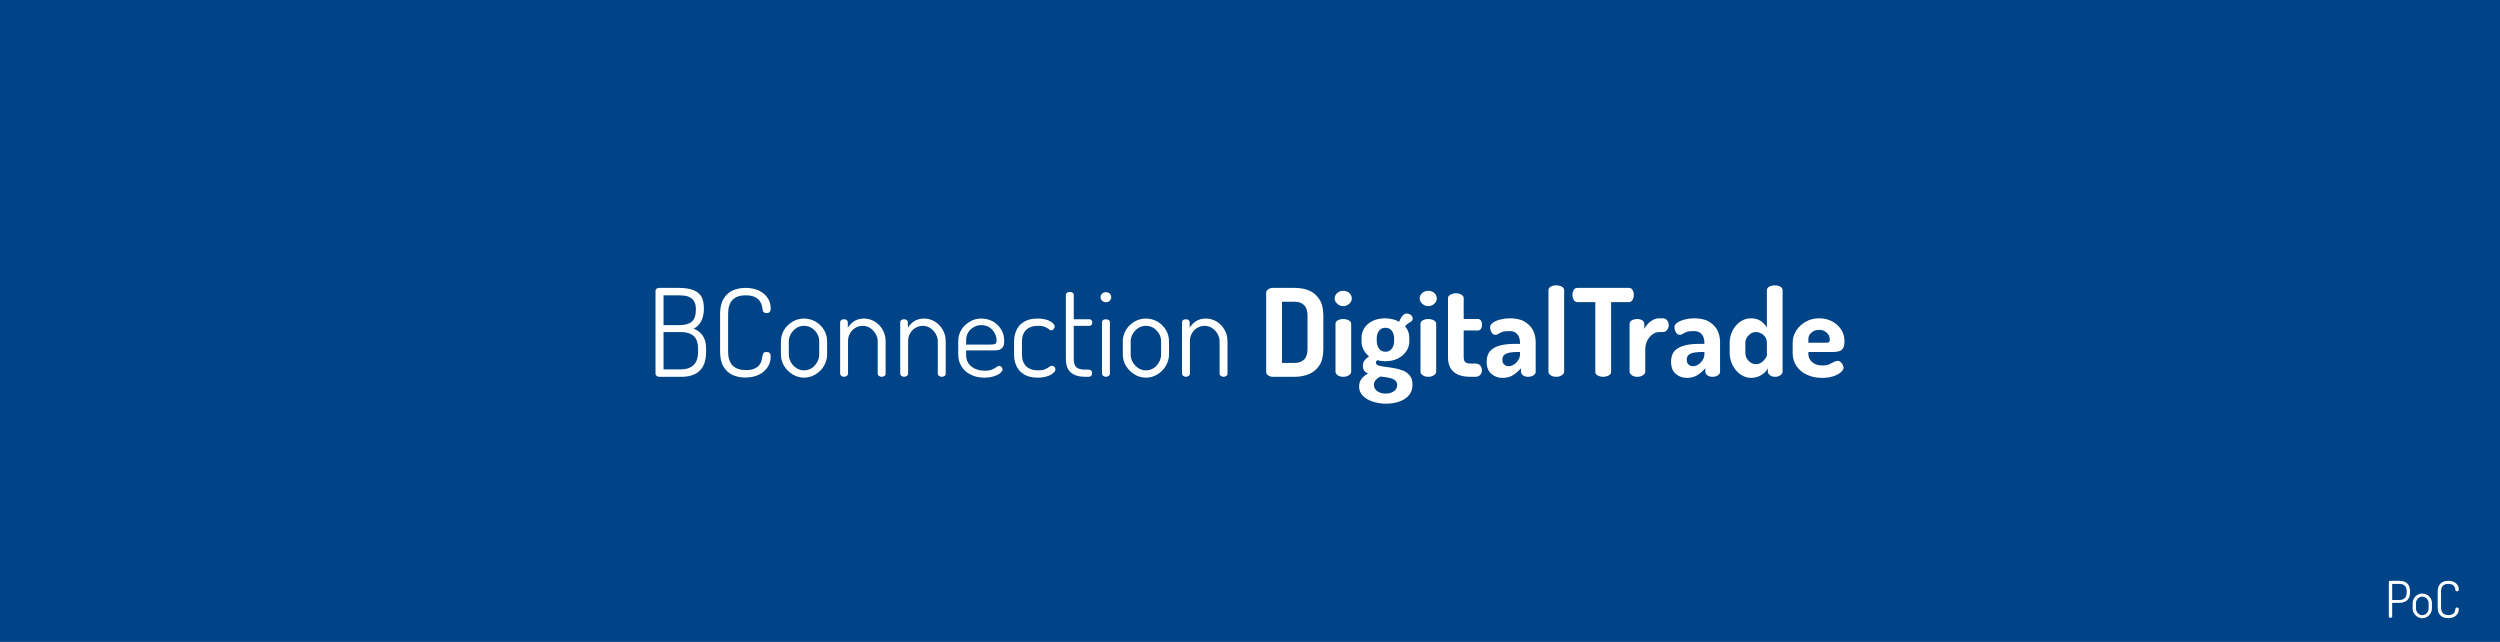
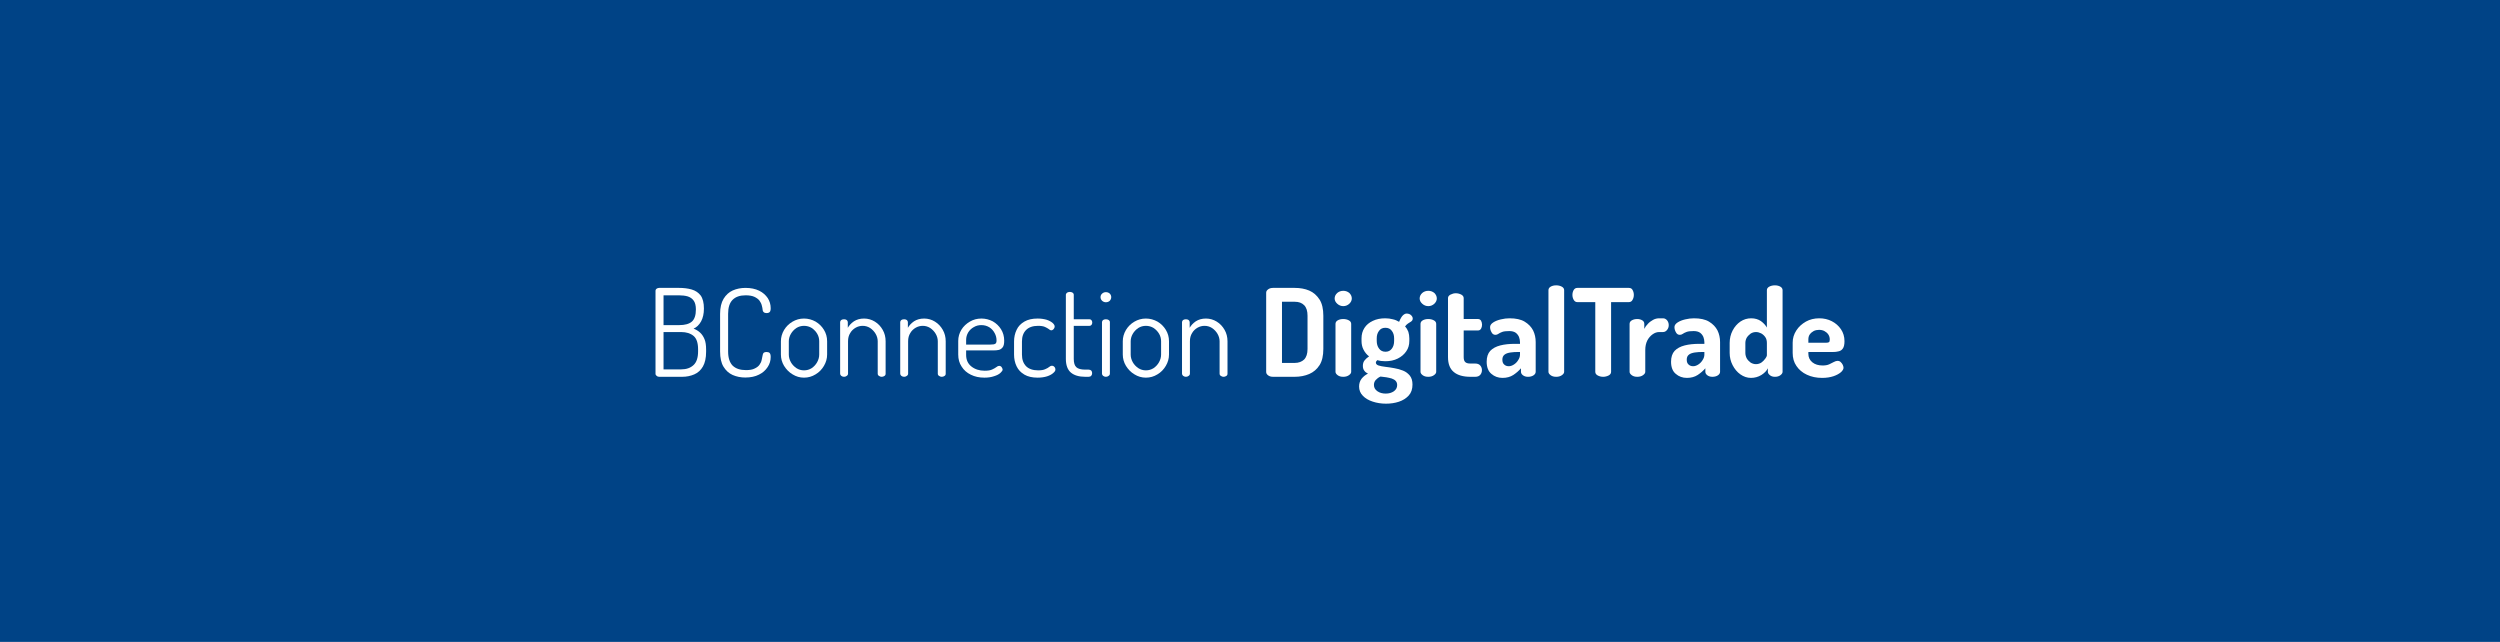
<svg xmlns="http://www.w3.org/2000/svg" width="100%" height="100%" viewBox="0 0 1480 380" version="1.1" xml:space="preserve" style="fill-rule:evenodd;clip-rule:evenodd;stroke-linejoin:round;stroke-miterlimit:2;">
  <rect x="0" y="0" width="1480" height="380" style="fill:rgb(0,67,134);" />
-   <g transform="matrix(1,0,0,1,355.753,-14.2296)">
-     <g transform="matrix(30,0,0,30,1056.16,380)">
-       <path d="M0.109,-0C0.1,-0 0.093,-0.002 0.086,-0.007C0.079,-0.011 0.076,-0.017 0.076,-0.026L0.076,-0.707C0.076,-0.714 0.079,-0.719 0.084,-0.724C0.089,-0.728 0.095,-0.73 0.104,-0.731L0.288,-0.731C0.327,-0.731 0.362,-0.724 0.393,-0.71C0.424,-0.696 0.449,-0.674 0.467,-0.643C0.485,-0.612 0.494,-0.57 0.494,-0.519L0.494,-0.509C0.494,-0.457 0.485,-0.416 0.467,-0.385C0.448,-0.354 0.423,-0.331 0.392,-0.317C0.36,-0.303 0.325,-0.296 0.286,-0.296L0.142,-0.296L0.142,-0.026C0.142,-0.017 0.139,-0.011 0.132,-0.007C0.125,-0.002 0.117,-0 0.109,-0ZM0.142,-0.353L0.286,-0.353C0.331,-0.353 0.366,-0.366 0.391,-0.391C0.416,-0.416 0.428,-0.454 0.428,-0.506L0.428,-0.518C0.428,-0.57 0.416,-0.608 0.391,-0.633C0.366,-0.658 0.331,-0.67 0.286,-0.67L0.142,-0.67L0.142,-0.353Z" style="fill:white;fill-rule:nonzero;" />
-     </g>
-     <g transform="matrix(30,0,0,30,1071.22,380)">
-       <path d="M0.234,0.007C0.2,0.007 0.169,-0.002 0.14,-0.02C0.111,-0.037 0.088,-0.061 0.07,-0.09C0.053,-0.118 0.044,-0.15 0.044,-0.183L0.044,-0.292C0.044,-0.325 0.053,-0.356 0.07,-0.385C0.087,-0.413 0.11,-0.436 0.139,-0.453C0.168,-0.47 0.199,-0.479 0.234,-0.479C0.268,-0.479 0.3,-0.47 0.329,-0.454C0.358,-0.437 0.381,-0.414 0.398,-0.386C0.415,-0.358 0.424,-0.327 0.424,-0.292L0.424,-0.183C0.424,-0.15 0.415,-0.119 0.398,-0.09C0.381,-0.061 0.358,-0.037 0.329,-0.02C0.3,-0.002 0.268,0.007 0.234,0.007ZM0.234,-0.053C0.257,-0.053 0.278,-0.059 0.297,-0.071C0.316,-0.084 0.331,-0.1 0.342,-0.12C0.353,-0.14 0.359,-0.161 0.359,-0.183L0.359,-0.292C0.359,-0.313 0.354,-0.334 0.343,-0.353C0.332,-0.372 0.317,-0.388 0.298,-0.401C0.279,-0.413 0.257,-0.419 0.234,-0.419C0.211,-0.419 0.19,-0.413 0.171,-0.401C0.152,-0.388 0.137,-0.372 0.126,-0.353C0.115,-0.334 0.109,-0.313 0.109,-0.292L0.109,-0.183C0.109,-0.161 0.115,-0.14 0.126,-0.12C0.137,-0.1 0.153,-0.084 0.172,-0.071C0.191,-0.059 0.211,-0.053 0.234,-0.053Z" style="fill:white;fill-rule:nonzero;" />
-     </g>
-     <g transform="matrix(30,0,0,30,1085.29,380)">
-       <path d="M0.276,0.006C0.239,0.006 0.204,-0.001 0.172,-0.015C0.141,-0.029 0.116,-0.052 0.097,-0.083C0.078,-0.114 0.069,-0.156 0.069,-0.208L0.069,-0.518C0.069,-0.569 0.079,-0.611 0.098,-0.642C0.117,-0.673 0.142,-0.696 0.173,-0.71C0.205,-0.724 0.24,-0.731 0.278,-0.731C0.322,-0.731 0.359,-0.723 0.39,-0.708C0.421,-0.693 0.444,-0.672 0.461,-0.647C0.477,-0.622 0.485,-0.594 0.485,-0.564C0.485,-0.548 0.482,-0.537 0.476,-0.532C0.471,-0.527 0.463,-0.524 0.452,-0.524C0.44,-0.524 0.432,-0.527 0.427,-0.532C0.422,-0.537 0.419,-0.542 0.419,-0.549C0.418,-0.56 0.416,-0.572 0.412,-0.586C0.409,-0.6 0.402,-0.613 0.393,-0.626C0.383,-0.639 0.369,-0.649 0.35,-0.658C0.332,-0.666 0.308,-0.67 0.279,-0.67C0.232,-0.67 0.197,-0.658 0.172,-0.633C0.147,-0.608 0.135,-0.57 0.135,-0.518L0.135,-0.208C0.135,-0.155 0.148,-0.117 0.172,-0.092C0.198,-0.067 0.234,-0.055 0.282,-0.055C0.312,-0.055 0.336,-0.059 0.353,-0.068C0.37,-0.076 0.384,-0.086 0.393,-0.099C0.402,-0.111 0.408,-0.124 0.411,-0.139C0.414,-0.153 0.417,-0.166 0.419,-0.178C0.42,-0.187 0.423,-0.193 0.428,-0.198C0.433,-0.202 0.441,-0.204 0.451,-0.204C0.462,-0.204 0.471,-0.201 0.476,-0.196C0.482,-0.19 0.485,-0.179 0.485,-0.163C0.485,-0.133 0.477,-0.105 0.46,-0.08C0.443,-0.054 0.42,-0.033 0.389,-0.018C0.358,-0.002 0.32,0.006 0.276,0.006Z" style="fill:white;fill-rule:nonzero;" />
-     </g>
-   </g>
  <g transform="matrix(1,0,0,1,0.688515,-51.7469)">
    <g transform="matrix(72,0,0,72,381.903,274.812)">
      <path d="M0.106,-0C0.097,-0 0.09,-0.003 0.085,-0.008C0.079,-0.013 0.076,-0.018 0.076,-0.025L0.076,-0.706C0.076,-0.714 0.079,-0.72 0.086,-0.725C0.092,-0.729 0.099,-0.731 0.106,-0.731L0.27,-0.731C0.307,-0.731 0.342,-0.727 0.373,-0.718C0.404,-0.709 0.428,-0.693 0.447,-0.669C0.465,-0.644 0.474,-0.608 0.474,-0.561C0.474,-0.519 0.466,-0.484 0.451,-0.456C0.435,-0.427 0.414,-0.407 0.389,-0.396C0.41,-0.388 0.428,-0.377 0.443,-0.363C0.458,-0.349 0.47,-0.331 0.479,-0.309C0.488,-0.287 0.492,-0.259 0.492,-0.224L0.492,-0.206C0.492,-0.155 0.483,-0.115 0.466,-0.085C0.449,-0.055 0.425,-0.033 0.395,-0.02C0.365,-0.007 0.332,-0 0.295,-0L0.106,-0ZM0.142,-0.061L0.286,-0.061C0.33,-0.061 0.364,-0.073 0.389,-0.097C0.414,-0.12 0.426,-0.158 0.426,-0.209L0.426,-0.226C0.426,-0.278 0.414,-0.315 0.389,-0.336C0.364,-0.357 0.33,-0.368 0.286,-0.368L0.142,-0.368L0.142,-0.061ZM0.142,-0.425L0.272,-0.425C0.319,-0.425 0.353,-0.435 0.375,-0.454C0.397,-0.473 0.408,-0.507 0.408,-0.554C0.408,-0.585 0.402,-0.609 0.39,-0.626C0.378,-0.643 0.362,-0.654 0.341,-0.661C0.32,-0.667 0.296,-0.67 0.268,-0.67L0.142,-0.67L0.142,-0.425Z" style="fill:white;fill-rule:nonzero;" />
    </g>
    <g transform="matrix(72,0,0,72,420.639,274.812)">
      <path d="M0.276,0.006C0.239,0.006 0.204,-0.001 0.172,-0.015C0.141,-0.029 0.116,-0.052 0.097,-0.083C0.078,-0.114 0.069,-0.156 0.069,-0.208L0.069,-0.518C0.069,-0.569 0.079,-0.611 0.098,-0.642C0.117,-0.673 0.142,-0.696 0.173,-0.71C0.205,-0.724 0.24,-0.731 0.278,-0.731C0.322,-0.731 0.359,-0.723 0.39,-0.708C0.421,-0.693 0.444,-0.672 0.461,-0.647C0.477,-0.622 0.485,-0.594 0.485,-0.564C0.485,-0.548 0.482,-0.537 0.476,-0.532C0.471,-0.527 0.463,-0.524 0.452,-0.524C0.44,-0.524 0.432,-0.527 0.427,-0.532C0.422,-0.537 0.419,-0.542 0.419,-0.549C0.418,-0.56 0.416,-0.572 0.412,-0.586C0.409,-0.6 0.402,-0.613 0.393,-0.626C0.383,-0.639 0.369,-0.649 0.35,-0.658C0.332,-0.666 0.308,-0.67 0.279,-0.67C0.232,-0.67 0.197,-0.658 0.172,-0.633C0.147,-0.608 0.135,-0.57 0.135,-0.518L0.135,-0.208C0.135,-0.155 0.148,-0.117 0.172,-0.092C0.198,-0.067 0.234,-0.055 0.282,-0.055C0.312,-0.055 0.336,-0.059 0.353,-0.068C0.37,-0.076 0.384,-0.086 0.393,-0.099C0.402,-0.111 0.408,-0.124 0.411,-0.139C0.414,-0.153 0.417,-0.166 0.419,-0.178C0.42,-0.187 0.423,-0.193 0.428,-0.198C0.433,-0.202 0.441,-0.204 0.451,-0.204C0.462,-0.204 0.471,-0.201 0.476,-0.196C0.482,-0.19 0.485,-0.179 0.485,-0.163C0.485,-0.133 0.477,-0.105 0.46,-0.08C0.443,-0.054 0.42,-0.033 0.389,-0.018C0.358,-0.002 0.32,0.006 0.276,0.006Z" style="fill:white;fill-rule:nonzero;" />
    </g>
    <g transform="matrix(72,0,0,72,458.439,274.812)">
      <path d="M0.234,0.007C0.2,0.007 0.169,-0.002 0.14,-0.02C0.111,-0.037 0.088,-0.061 0.07,-0.09C0.053,-0.118 0.044,-0.15 0.044,-0.183L0.044,-0.292C0.044,-0.325 0.053,-0.356 0.07,-0.385C0.087,-0.413 0.11,-0.436 0.139,-0.453C0.168,-0.47 0.199,-0.479 0.234,-0.479C0.268,-0.479 0.3,-0.47 0.329,-0.454C0.358,-0.437 0.381,-0.414 0.398,-0.386C0.415,-0.358 0.424,-0.327 0.424,-0.292L0.424,-0.183C0.424,-0.15 0.415,-0.119 0.398,-0.09C0.381,-0.061 0.358,-0.037 0.329,-0.02C0.3,-0.002 0.268,0.007 0.234,0.007ZM0.234,-0.053C0.257,-0.053 0.278,-0.059 0.297,-0.071C0.316,-0.084 0.331,-0.1 0.342,-0.12C0.353,-0.14 0.359,-0.161 0.359,-0.183L0.359,-0.292C0.359,-0.313 0.354,-0.334 0.343,-0.353C0.332,-0.372 0.317,-0.388 0.298,-0.401C0.279,-0.413 0.257,-0.419 0.234,-0.419C0.211,-0.419 0.19,-0.413 0.171,-0.401C0.152,-0.388 0.137,-0.372 0.126,-0.353C0.115,-0.334 0.109,-0.313 0.109,-0.292L0.109,-0.183C0.109,-0.161 0.115,-0.14 0.126,-0.12C0.137,-0.1 0.153,-0.084 0.172,-0.071C0.191,-0.059 0.211,-0.053 0.234,-0.053Z" style="fill:white;fill-rule:nonzero;" />
    </g>
    <g transform="matrix(72,0,0,72,492.207,274.812)">
      <path d="M0.094,-0C0.085,-0 0.078,-0.003 0.071,-0.008C0.065,-0.013 0.062,-0.019 0.062,-0.026L0.062,-0.449C0.062,-0.456 0.065,-0.462 0.071,-0.467C0.078,-0.471 0.085,-0.473 0.094,-0.473C0.103,-0.473 0.11,-0.471 0.116,-0.467C0.122,-0.462 0.125,-0.456 0.125,-0.449L0.125,-0.403C0.136,-0.422 0.152,-0.44 0.175,-0.456C0.198,-0.471 0.226,-0.479 0.259,-0.479C0.291,-0.479 0.321,-0.47 0.347,-0.454C0.375,-0.437 0.396,-0.414 0.412,-0.386C0.428,-0.358 0.436,-0.327 0.436,-0.292L0.436,-0.026C0.436,-0.017 0.433,-0.011 0.426,-0.007C0.419,-0.002 0.412,-0 0.403,-0C0.396,-0 0.389,-0.002 0.382,-0.007C0.375,-0.011 0.371,-0.017 0.371,-0.026L0.371,-0.292C0.371,-0.313 0.365,-0.334 0.354,-0.353C0.343,-0.372 0.328,-0.388 0.309,-0.401C0.29,-0.413 0.27,-0.419 0.247,-0.419C0.227,-0.419 0.208,-0.414 0.19,-0.404C0.171,-0.393 0.156,-0.379 0.145,-0.36C0.133,-0.341 0.127,-0.319 0.127,-0.292L0.127,-0.026C0.127,-0.019 0.124,-0.013 0.117,-0.008C0.111,-0.003 0.103,-0 0.094,-0Z" style="fill:white;fill-rule:nonzero;" />
    </g>
    <g transform="matrix(72,0,0,72,527.775,274.812)">
      <path d="M0.094,-0C0.085,-0 0.078,-0.003 0.071,-0.008C0.065,-0.013 0.062,-0.019 0.062,-0.026L0.062,-0.449C0.062,-0.456 0.065,-0.462 0.071,-0.467C0.078,-0.471 0.085,-0.473 0.094,-0.473C0.103,-0.473 0.11,-0.471 0.116,-0.467C0.122,-0.462 0.125,-0.456 0.125,-0.449L0.125,-0.403C0.136,-0.422 0.152,-0.44 0.175,-0.456C0.198,-0.471 0.226,-0.479 0.259,-0.479C0.291,-0.479 0.321,-0.47 0.347,-0.454C0.375,-0.437 0.396,-0.414 0.412,-0.386C0.428,-0.358 0.436,-0.327 0.436,-0.292L0.436,-0.026C0.436,-0.017 0.433,-0.011 0.426,-0.007C0.419,-0.002 0.412,-0 0.403,-0C0.396,-0 0.389,-0.002 0.382,-0.007C0.375,-0.011 0.371,-0.017 0.371,-0.026L0.371,-0.292C0.371,-0.313 0.365,-0.334 0.354,-0.353C0.343,-0.372 0.328,-0.388 0.309,-0.401C0.29,-0.413 0.27,-0.419 0.247,-0.419C0.227,-0.419 0.208,-0.414 0.19,-0.404C0.171,-0.393 0.156,-0.379 0.145,-0.36C0.133,-0.341 0.127,-0.319 0.127,-0.292L0.127,-0.026C0.127,-0.019 0.124,-0.013 0.117,-0.008C0.111,-0.003 0.103,-0 0.094,-0Z" style="fill:white;fill-rule:nonzero;" />
    </g>
    <g transform="matrix(72,0,0,72,563.343,274.812)">
      <path d="M0.26,0.007C0.218,0.007 0.181,-0.001 0.149,-0.017C0.116,-0.033 0.091,-0.055 0.073,-0.084C0.054,-0.112 0.045,-0.145 0.045,-0.183L0.045,-0.295C0.045,-0.328 0.054,-0.359 0.071,-0.387C0.088,-0.415 0.112,-0.437 0.141,-0.454C0.17,-0.471 0.201,-0.479 0.236,-0.479C0.269,-0.479 0.3,-0.471 0.329,-0.456C0.357,-0.44 0.38,-0.418 0.397,-0.391C0.414,-0.364 0.423,-0.332 0.423,-0.297C0.423,-0.271 0.419,-0.253 0.41,-0.242C0.401,-0.231 0.391,-0.224 0.378,-0.221C0.365,-0.218 0.351,-0.217 0.336,-0.217L0.11,-0.217L0.11,-0.18C0.11,-0.14 0.124,-0.108 0.153,-0.085C0.182,-0.062 0.218,-0.05 0.262,-0.05C0.289,-0.05 0.309,-0.053 0.324,-0.06C0.339,-0.067 0.35,-0.073 0.359,-0.08C0.367,-0.087 0.375,-0.09 0.382,-0.09C0.387,-0.09 0.392,-0.088 0.397,-0.085C0.401,-0.081 0.404,-0.077 0.406,-0.072C0.409,-0.067 0.41,-0.063 0.41,-0.059C0.41,-0.052 0.404,-0.043 0.392,-0.032C0.38,-0.021 0.363,-0.012 0.34,-0.005C0.317,0.003 0.291,0.007 0.26,0.007ZM0.11,-0.265L0.31,-0.265C0.33,-0.265 0.343,-0.267 0.35,-0.272C0.357,-0.276 0.36,-0.285 0.36,-0.299C0.36,-0.32 0.355,-0.341 0.344,-0.36C0.334,-0.379 0.32,-0.395 0.301,-0.407C0.281,-0.419 0.26,-0.425 0.235,-0.425C0.212,-0.425 0.192,-0.42 0.172,-0.408C0.154,-0.398 0.138,-0.383 0.127,-0.365C0.116,-0.346 0.11,-0.326 0.11,-0.303L0.11,-0.265Z" style="fill:white;fill-rule:nonzero;" />
    </g>
    <g transform="matrix(72,0,0,72,596.319,274.812)">
      <path d="M0.24,0.007C0.196,0.007 0.16,-0.001 0.131,-0.018C0.102,-0.035 0.081,-0.057 0.067,-0.086C0.053,-0.115 0.046,-0.147 0.046,-0.183L0.046,-0.29C0.046,-0.325 0.053,-0.357 0.067,-0.386C0.08,-0.415 0.102,-0.437 0.131,-0.454C0.16,-0.471 0.196,-0.479 0.24,-0.479C0.268,-0.479 0.293,-0.475 0.314,-0.469C0.335,-0.462 0.351,-0.453 0.363,-0.443C0.374,-0.433 0.38,-0.423 0.38,-0.414C0.38,-0.41 0.379,-0.406 0.377,-0.401C0.374,-0.396 0.371,-0.391 0.367,-0.388C0.362,-0.384 0.357,-0.382 0.352,-0.382C0.346,-0.382 0.339,-0.385 0.332,-0.392C0.324,-0.398 0.313,-0.404 0.3,-0.41C0.287,-0.416 0.268,-0.419 0.243,-0.419C0.2,-0.419 0.167,-0.407 0.145,-0.385C0.122,-0.362 0.111,-0.33 0.111,-0.29L0.111,-0.183C0.111,-0.142 0.122,-0.111 0.145,-0.087C0.167,-0.065 0.2,-0.053 0.244,-0.053C0.269,-0.053 0.289,-0.056 0.303,-0.063C0.317,-0.069 0.328,-0.075 0.336,-0.082C0.343,-0.088 0.35,-0.091 0.357,-0.091C0.363,-0.091 0.368,-0.089 0.373,-0.086C0.377,-0.083 0.38,-0.079 0.383,-0.074C0.385,-0.069 0.386,-0.064 0.386,-0.059C0.386,-0.05 0.38,-0.041 0.368,-0.031C0.356,-0.02 0.339,-0.011 0.318,-0.004C0.296,0.003 0.27,0.007 0.24,0.007Z" style="fill:white;fill-rule:nonzero;" />
    </g>
    <g transform="matrix(72,0,0,72,625.983,274.812)">
      <path d="M0.219,-0C0.168,-0 0.128,-0.012 0.101,-0.035C0.074,-0.058 0.06,-0.096 0.06,-0.147L0.06,-0.674C0.06,-0.681 0.064,-0.687 0.07,-0.692C0.078,-0.696 0.085,-0.698 0.092,-0.698C0.101,-0.698 0.108,-0.696 0.115,-0.692C0.122,-0.687 0.125,-0.681 0.125,-0.674L0.125,-0.473L0.255,-0.473C0.262,-0.473 0.267,-0.47 0.271,-0.465C0.275,-0.46 0.277,-0.453 0.277,-0.446C0.277,-0.439 0.275,-0.432 0.271,-0.427C0.267,-0.422 0.262,-0.419 0.255,-0.419L0.125,-0.419L0.125,-0.147C0.125,-0.114 0.132,-0.092 0.146,-0.079C0.16,-0.066 0.184,-0.059 0.219,-0.059L0.247,-0.059C0.256,-0.059 0.264,-0.056 0.269,-0.051C0.274,-0.045 0.276,-0.038 0.276,-0.03C0.276,-0.022 0.274,-0.015 0.269,-0.009C0.264,-0.003 0.256,-0 0.247,-0L0.219,-0Z" style="fill:white;fill-rule:nonzero;" />
    </g>
    <g transform="matrix(72,0,0,72,647.223,274.812)">
      <path d="M0.094,-0C0.085,-0 0.078,-0.003 0.071,-0.008C0.065,-0.013 0.062,-0.019 0.062,-0.026L0.062,-0.449C0.062,-0.456 0.065,-0.462 0.071,-0.467C0.078,-0.471 0.085,-0.473 0.094,-0.473C0.103,-0.473 0.111,-0.471 0.117,-0.467C0.124,-0.462 0.127,-0.456 0.127,-0.449L0.127,-0.026C0.127,-0.019 0.124,-0.013 0.117,-0.008C0.111,-0.003 0.103,-0 0.094,-0ZM0.094,-0.613C0.082,-0.613 0.072,-0.617 0.063,-0.625C0.054,-0.634 0.05,-0.644 0.05,-0.655C0.05,-0.666 0.054,-0.676 0.063,-0.684C0.072,-0.692 0.082,-0.696 0.094,-0.696C0.107,-0.696 0.117,-0.692 0.126,-0.684C0.134,-0.676 0.138,-0.666 0.138,-0.655C0.138,-0.644 0.134,-0.634 0.126,-0.625C0.117,-0.617 0.107,-0.613 0.094,-0.613Z" style="fill:white;fill-rule:nonzero;" />
    </g>
    <g transform="matrix(72,0,0,72,660.831,274.812)">
      <path d="M0.234,0.007C0.2,0.007 0.169,-0.002 0.14,-0.02C0.111,-0.037 0.088,-0.061 0.07,-0.09C0.053,-0.118 0.044,-0.15 0.044,-0.183L0.044,-0.292C0.044,-0.325 0.053,-0.356 0.07,-0.385C0.087,-0.413 0.11,-0.436 0.139,-0.453C0.168,-0.47 0.199,-0.479 0.234,-0.479C0.268,-0.479 0.3,-0.47 0.329,-0.454C0.358,-0.437 0.381,-0.414 0.398,-0.386C0.415,-0.358 0.424,-0.327 0.424,-0.292L0.424,-0.183C0.424,-0.15 0.415,-0.119 0.398,-0.09C0.381,-0.061 0.358,-0.037 0.329,-0.02C0.3,-0.002 0.268,0.007 0.234,0.007ZM0.234,-0.053C0.257,-0.053 0.278,-0.059 0.297,-0.071C0.316,-0.084 0.331,-0.1 0.342,-0.12C0.353,-0.14 0.359,-0.161 0.359,-0.183L0.359,-0.292C0.359,-0.313 0.354,-0.334 0.343,-0.353C0.332,-0.372 0.317,-0.388 0.298,-0.401C0.279,-0.413 0.257,-0.419 0.234,-0.419C0.211,-0.419 0.19,-0.413 0.171,-0.401C0.152,-0.388 0.137,-0.372 0.126,-0.353C0.115,-0.334 0.109,-0.313 0.109,-0.292L0.109,-0.183C0.109,-0.161 0.115,-0.14 0.126,-0.12C0.137,-0.1 0.153,-0.084 0.172,-0.071C0.191,-0.059 0.211,-0.053 0.234,-0.053Z" style="fill:white;fill-rule:nonzero;" />
    </g>
    <g transform="matrix(72,0,0,72,694.599,274.812)">
      <path d="M0.094,-0C0.085,-0 0.078,-0.003 0.071,-0.008C0.065,-0.013 0.062,-0.019 0.062,-0.026L0.062,-0.449C0.062,-0.456 0.065,-0.462 0.071,-0.467C0.078,-0.471 0.085,-0.473 0.094,-0.473C0.103,-0.473 0.11,-0.471 0.116,-0.467C0.122,-0.462 0.125,-0.456 0.125,-0.449L0.125,-0.403C0.136,-0.422 0.152,-0.44 0.175,-0.456C0.198,-0.471 0.226,-0.479 0.259,-0.479C0.291,-0.479 0.321,-0.47 0.347,-0.454C0.375,-0.437 0.396,-0.414 0.412,-0.386C0.428,-0.358 0.436,-0.327 0.436,-0.292L0.436,-0.026C0.436,-0.017 0.433,-0.011 0.426,-0.007C0.419,-0.002 0.412,-0 0.403,-0C0.396,-0 0.389,-0.002 0.382,-0.007C0.375,-0.011 0.371,-0.017 0.371,-0.026L0.371,-0.292C0.371,-0.313 0.365,-0.334 0.354,-0.353C0.343,-0.372 0.328,-0.388 0.309,-0.401C0.29,-0.413 0.27,-0.419 0.247,-0.419C0.227,-0.419 0.208,-0.414 0.19,-0.404C0.171,-0.393 0.156,-0.379 0.145,-0.36C0.133,-0.341 0.127,-0.319 0.127,-0.292L0.127,-0.026C0.127,-0.019 0.124,-0.013 0.117,-0.008C0.111,-0.003 0.103,-0 0.094,-0Z" style="fill:white;fill-rule:nonzero;" />
    </g>
    <g transform="matrix(72,0,0,72,744.567,274.812)">
      <path d="M0.117,-0C0.1,-0 0.086,-0.004 0.076,-0.012C0.065,-0.02 0.06,-0.029 0.06,-0.04L0.06,-0.691C0.06,-0.702 0.065,-0.711 0.076,-0.719C0.086,-0.727 0.1,-0.731 0.117,-0.731L0.294,-0.731C0.339,-0.731 0.379,-0.724 0.414,-0.709C0.449,-0.694 0.477,-0.669 0.499,-0.635C0.52,-0.602 0.53,-0.557 0.53,-0.502L0.53,-0.229C0.53,-0.174 0.52,-0.129 0.499,-0.096C0.477,-0.062 0.449,-0.038 0.414,-0.023C0.379,-0.008 0.339,-0 0.294,-0L0.117,-0ZM0.19,-0.114L0.294,-0.114C0.327,-0.114 0.353,-0.124 0.372,-0.142C0.391,-0.162 0.4,-0.19 0.4,-0.229L0.4,-0.502C0.4,-0.541 0.391,-0.57 0.372,-0.589C0.353,-0.608 0.328,-0.617 0.295,-0.617L0.19,-0.617L0.19,-0.114Z" style="fill:white;fill-rule:nonzero;" />
    </g>
    <g transform="matrix(72,0,0,72,786.327,274.812)">
      <path d="M0.114,-0C0.095,-0 0.08,-0.004 0.068,-0.013C0.056,-0.022 0.05,-0.031 0.05,-0.041L0.05,-0.435C0.05,-0.447 0.056,-0.457 0.068,-0.464C0.08,-0.471 0.095,-0.475 0.114,-0.475C0.132,-0.475 0.147,-0.471 0.16,-0.464C0.173,-0.457 0.179,-0.447 0.179,-0.435L0.179,-0.041C0.179,-0.031 0.173,-0.022 0.16,-0.013C0.147,-0.004 0.132,-0 0.114,-0ZM0.114,-0.581C0.095,-0.581 0.078,-0.588 0.064,-0.601C0.05,-0.614 0.043,-0.628 0.043,-0.644C0.043,-0.661 0.05,-0.676 0.064,-0.689C0.078,-0.701 0.095,-0.707 0.114,-0.707C0.133,-0.707 0.15,-0.701 0.164,-0.689C0.177,-0.676 0.184,-0.661 0.184,-0.644C0.184,-0.628 0.177,-0.614 0.164,-0.601C0.15,-0.588 0.133,-0.581 0.114,-0.581Z" style="fill:white;fill-rule:nonzero;" />
    </g>
    <g transform="matrix(72,0,0,72,802.743,274.812)">
      <path d="M0.237,0.221C0.198,0.221 0.161,0.215 0.128,0.204C0.094,0.193 0.067,0.177 0.047,0.156C0.026,0.135 0.016,0.109 0.016,0.08C0.016,0.055 0.023,0.033 0.037,0.015C0.051,-0.002 0.068,-0.016 0.089,-0.026C0.076,-0.032 0.066,-0.04 0.059,-0.05C0.051,-0.06 0.047,-0.073 0.047,-0.09C0.047,-0.109 0.052,-0.124 0.062,-0.136C0.071,-0.147 0.083,-0.158 0.098,-0.168C0.078,-0.183 0.063,-0.202 0.052,-0.224C0.041,-0.245 0.036,-0.269 0.036,-0.295L0.036,-0.316C0.036,-0.349 0.044,-0.377 0.06,-0.402C0.076,-0.427 0.099,-0.446 0.129,-0.46C0.158,-0.474 0.192,-0.481 0.231,-0.481C0.253,-0.481 0.274,-0.478 0.293,-0.473C0.312,-0.469 0.33,-0.461 0.345,-0.452C0.356,-0.479 0.367,-0.497 0.377,-0.506C0.387,-0.515 0.397,-0.52 0.406,-0.52C0.422,-0.52 0.435,-0.515 0.444,-0.506C0.453,-0.497 0.457,-0.488 0.457,-0.48C0.457,-0.474 0.456,-0.469 0.453,-0.464C0.45,-0.459 0.445,-0.455 0.44,-0.452C0.434,-0.448 0.427,-0.443 0.418,-0.438C0.409,-0.432 0.401,-0.424 0.394,-0.414C0.406,-0.401 0.415,-0.386 0.421,-0.37C0.426,-0.353 0.429,-0.335 0.429,-0.316L0.429,-0.295C0.429,-0.263 0.421,-0.234 0.404,-0.21C0.387,-0.185 0.364,-0.165 0.334,-0.15C0.304,-0.135 0.27,-0.128 0.231,-0.128C0.207,-0.128 0.185,-0.131 0.166,-0.137C0.163,-0.134 0.16,-0.131 0.158,-0.128C0.155,-0.125 0.154,-0.121 0.154,-0.117C0.154,-0.106 0.161,-0.098 0.176,-0.093C0.191,-0.088 0.209,-0.085 0.232,-0.082C0.255,-0.079 0.279,-0.076 0.305,-0.071C0.33,-0.067 0.354,-0.06 0.377,-0.051C0.4,-0.042 0.418,-0.028 0.433,-0.01C0.448,0.009 0.455,0.033 0.455,0.064C0.455,0.101 0.445,0.131 0.424,0.154C0.403,0.177 0.376,0.194 0.343,0.205C0.31,0.216 0.274,0.221 0.237,0.221ZM0.235,0.138C0.261,0.138 0.283,0.132 0.302,0.119C0.32,0.106 0.329,0.089 0.329,0.068C0.329,0.054 0.325,0.043 0.317,0.034C0.309,0.025 0.298,0.019 0.284,0.014C0.271,0.01 0.256,0.007 0.24,0.004C0.224,0.002 0.208,-0 0.192,-0.002C0.176,0.005 0.163,0.015 0.153,0.026C0.143,0.037 0.138,0.051 0.138,0.067C0.138,0.089 0.148,0.106 0.167,0.119C0.186,0.132 0.208,0.138 0.235,0.138ZM0.233,-0.206C0.255,-0.206 0.272,-0.214 0.285,-0.231C0.298,-0.248 0.304,-0.269 0.304,-0.295L0.304,-0.316C0.304,-0.341 0.298,-0.361 0.285,-0.378C0.273,-0.395 0.255,-0.403 0.232,-0.403C0.209,-0.403 0.192,-0.395 0.18,-0.378C0.167,-0.361 0.161,-0.341 0.161,-0.316L0.161,-0.296C0.161,-0.271 0.167,-0.249 0.18,-0.232C0.192,-0.215 0.21,-0.206 0.233,-0.206Z" style="fill:white;fill-rule:nonzero;" />
    </g>
    <g transform="matrix(72,0,0,72,836.655,274.812)">
      <path d="M0.114,-0C0.095,-0 0.08,-0.004 0.068,-0.013C0.056,-0.022 0.05,-0.031 0.05,-0.041L0.05,-0.435C0.05,-0.447 0.056,-0.457 0.068,-0.464C0.08,-0.471 0.095,-0.475 0.114,-0.475C0.132,-0.475 0.147,-0.471 0.16,-0.464C0.173,-0.457 0.179,-0.447 0.179,-0.435L0.179,-0.041C0.179,-0.031 0.173,-0.022 0.16,-0.013C0.147,-0.004 0.132,-0 0.114,-0ZM0.114,-0.581C0.095,-0.581 0.078,-0.588 0.064,-0.601C0.05,-0.614 0.043,-0.628 0.043,-0.644C0.043,-0.661 0.05,-0.676 0.064,-0.689C0.078,-0.701 0.095,-0.707 0.114,-0.707C0.133,-0.707 0.15,-0.701 0.164,-0.689C0.177,-0.676 0.184,-0.661 0.184,-0.644C0.184,-0.628 0.177,-0.614 0.164,-0.601C0.15,-0.588 0.133,-0.581 0.114,-0.581Z" style="fill:white;fill-rule:nonzero;" />
    </g>
    <g transform="matrix(72,0,0,72,853.071,274.812)">
      <path d="M0.233,-0C0.173,-0 0.127,-0.013 0.096,-0.039C0.064,-0.065 0.048,-0.106 0.048,-0.162L0.048,-0.647C0.048,-0.659 0.055,-0.669 0.069,-0.676C0.083,-0.683 0.097,-0.687 0.112,-0.687C0.128,-0.687 0.143,-0.683 0.157,-0.676C0.17,-0.669 0.177,-0.659 0.177,-0.647L0.177,-0.475L0.295,-0.475C0.306,-0.475 0.314,-0.47 0.32,-0.461C0.325,-0.451 0.328,-0.44 0.328,-0.428C0.328,-0.416 0.325,-0.405 0.32,-0.396C0.314,-0.386 0.306,-0.381 0.295,-0.381L0.177,-0.381L0.177,-0.162C0.177,-0.143 0.181,-0.129 0.19,-0.121C0.198,-0.113 0.212,-0.109 0.233,-0.109L0.272,-0.109C0.291,-0.109 0.305,-0.103 0.314,-0.092C0.323,-0.081 0.327,-0.068 0.327,-0.055C0.327,-0.041 0.323,-0.028 0.314,-0.017C0.305,-0.006 0.291,-0 0.272,-0L0.233,-0Z" style="fill:white;fill-rule:nonzero;" />
    </g>
    <g transform="matrix(72,0,0,72,877.839,274.812)">
      <path d="M0.152,0.009C0.117,0.009 0.086,-0.002 0.061,-0.024C0.035,-0.045 0.022,-0.079 0.022,-0.124C0.022,-0.162 0.032,-0.192 0.051,-0.213C0.071,-0.234 0.099,-0.249 0.134,-0.258C0.169,-0.267 0.209,-0.271 0.255,-0.271L0.296,-0.271L0.296,-0.284C0.296,-0.299 0.293,-0.313 0.288,-0.327C0.282,-0.341 0.273,-0.353 0.261,-0.362C0.248,-0.371 0.231,-0.376 0.208,-0.376C0.183,-0.376 0.163,-0.374 0.15,-0.369C0.136,-0.364 0.125,-0.358 0.118,-0.353C0.111,-0.348 0.103,-0.345 0.094,-0.345C0.08,-0.345 0.069,-0.352 0.062,-0.366C0.054,-0.38 0.05,-0.394 0.05,-0.409C0.05,-0.423 0.059,-0.436 0.076,-0.447C0.093,-0.458 0.113,-0.466 0.138,-0.472C0.163,-0.478 0.187,-0.481 0.21,-0.481C0.262,-0.481 0.304,-0.472 0.335,-0.453C0.366,-0.434 0.389,-0.41 0.404,-0.381C0.418,-0.352 0.425,-0.32 0.425,-0.286L0.425,-0.041C0.425,-0.03 0.419,-0.02 0.407,-0.012C0.395,-0.004 0.38,-0 0.362,-0C0.345,-0 0.332,-0.004 0.321,-0.012C0.31,-0.02 0.304,-0.03 0.304,-0.041L0.304,-0.07C0.286,-0.049 0.265,-0.031 0.241,-0.015C0.216,0.001 0.187,0.009 0.152,0.009ZM0.204,-0.087C0.218,-0.087 0.232,-0.092 0.246,-0.101C0.26,-0.11 0.272,-0.122 0.281,-0.137C0.291,-0.152 0.296,-0.167 0.296,-0.183L0.296,-0.204L0.281,-0.204C0.259,-0.204 0.238,-0.203 0.218,-0.2C0.198,-0.197 0.182,-0.192 0.17,-0.183C0.157,-0.173 0.151,-0.16 0.151,-0.141C0.151,-0.122 0.156,-0.109 0.167,-0.1C0.177,-0.091 0.189,-0.087 0.204,-0.087Z" style="fill:white;fill-rule:nonzero;" />
    </g>
    <g transform="matrix(72,0,0,72,911.751,274.812)">
      <path d="M0.123,-0C0.104,-0 0.089,-0.004 0.077,-0.013C0.065,-0.022 0.059,-0.031 0.059,-0.041L0.059,-0.712C0.059,-0.724 0.065,-0.734 0.077,-0.741C0.089,-0.748 0.104,-0.752 0.123,-0.752C0.141,-0.752 0.156,-0.748 0.169,-0.741C0.182,-0.734 0.188,-0.724 0.188,-0.712L0.188,-0.041C0.188,-0.031 0.182,-0.022 0.169,-0.013C0.156,-0.004 0.141,-0 0.123,-0Z" style="fill:white;fill-rule:nonzero;" />
    </g>
    <g transform="matrix(72,0,0,72,929.535,274.812)">
      <path d="M0.262,-0C0.245,-0 0.23,-0.004 0.217,-0.011C0.204,-0.018 0.197,-0.028 0.197,-0.041L0.197,-0.614L0.05,-0.614C0.037,-0.614 0.027,-0.62 0.02,-0.632C0.013,-0.644 0.009,-0.658 0.009,-0.673C0.009,-0.687 0.012,-0.7 0.019,-0.713C0.026,-0.725 0.036,-0.731 0.05,-0.731L0.473,-0.731C0.488,-0.731 0.498,-0.725 0.504,-0.713C0.511,-0.7 0.514,-0.687 0.514,-0.673C0.514,-0.658 0.51,-0.644 0.503,-0.632C0.497,-0.62 0.486,-0.614 0.473,-0.614L0.327,-0.614L0.327,-0.041C0.327,-0.028 0.32,-0.018 0.307,-0.011C0.293,-0.004 0.278,-0 0.262,-0Z" style="fill:white;fill-rule:nonzero;" />
    </g>
    <g transform="matrix(72,0,0,72,960.423,274.812)">
      <path d="M0.113,-0C0.095,-0 0.08,-0.004 0.068,-0.013C0.056,-0.022 0.05,-0.031 0.05,-0.041L0.05,-0.435C0.05,-0.447 0.056,-0.457 0.068,-0.464C0.08,-0.471 0.095,-0.475 0.113,-0.475C0.13,-0.475 0.143,-0.471 0.155,-0.464C0.166,-0.457 0.171,-0.447 0.171,-0.435L0.171,-0.394C0.178,-0.409 0.188,-0.423 0.201,-0.436C0.213,-0.449 0.227,-0.459 0.243,-0.468C0.259,-0.477 0.276,-0.481 0.294,-0.481L0.325,-0.481C0.338,-0.481 0.349,-0.475 0.358,-0.465C0.367,-0.454 0.372,-0.44 0.372,-0.425C0.372,-0.409 0.367,-0.396 0.358,-0.385C0.349,-0.374 0.338,-0.368 0.325,-0.368L0.294,-0.368C0.275,-0.368 0.257,-0.362 0.239,-0.349C0.222,-0.337 0.207,-0.32 0.196,-0.299C0.185,-0.277 0.179,-0.251 0.179,-0.22L0.179,-0.041C0.179,-0.031 0.173,-0.022 0.16,-0.013C0.147,-0.004 0.132,-0 0.113,-0Z" style="fill:white;fill-rule:nonzero;" />
    </g>
    <g transform="matrix(72,0,0,72,986.991,274.812)">
      <path d="M0.152,0.009C0.117,0.009 0.086,-0.002 0.061,-0.024C0.035,-0.045 0.022,-0.079 0.022,-0.124C0.022,-0.162 0.032,-0.192 0.051,-0.213C0.071,-0.234 0.099,-0.249 0.134,-0.258C0.169,-0.267 0.209,-0.271 0.255,-0.271L0.296,-0.271L0.296,-0.284C0.296,-0.299 0.293,-0.313 0.288,-0.327C0.282,-0.341 0.273,-0.353 0.261,-0.362C0.248,-0.371 0.231,-0.376 0.208,-0.376C0.183,-0.376 0.163,-0.374 0.15,-0.369C0.136,-0.364 0.125,-0.358 0.118,-0.353C0.111,-0.348 0.103,-0.345 0.094,-0.345C0.08,-0.345 0.069,-0.352 0.062,-0.366C0.054,-0.38 0.05,-0.394 0.05,-0.409C0.05,-0.423 0.059,-0.436 0.076,-0.447C0.093,-0.458 0.113,-0.466 0.138,-0.472C0.163,-0.478 0.187,-0.481 0.21,-0.481C0.262,-0.481 0.304,-0.472 0.335,-0.453C0.366,-0.434 0.389,-0.41 0.404,-0.381C0.418,-0.352 0.425,-0.32 0.425,-0.286L0.425,-0.041C0.425,-0.03 0.419,-0.02 0.407,-0.012C0.395,-0.004 0.38,-0 0.362,-0C0.345,-0 0.332,-0.004 0.321,-0.012C0.31,-0.02 0.304,-0.03 0.304,-0.041L0.304,-0.07C0.286,-0.049 0.265,-0.031 0.241,-0.015C0.216,0.001 0.187,0.009 0.152,0.009ZM0.204,-0.087C0.218,-0.087 0.232,-0.092 0.246,-0.101C0.26,-0.11 0.272,-0.122 0.281,-0.137C0.291,-0.152 0.296,-0.167 0.296,-0.183L0.296,-0.204L0.281,-0.204C0.259,-0.204 0.238,-0.203 0.218,-0.2C0.198,-0.197 0.182,-0.192 0.17,-0.183C0.157,-0.173 0.151,-0.16 0.151,-0.141C0.151,-0.122 0.156,-0.109 0.167,-0.1C0.177,-0.091 0.189,-0.087 0.204,-0.087Z" style="fill:white;fill-rule:nonzero;" />
    </g>
    <g transform="matrix(72,0,0,72,1020.9,274.812)">
      <path d="M0.208,0.009C0.177,0.009 0.148,-0.001 0.121,-0.02C0.094,-0.039 0.073,-0.065 0.057,-0.096C0.041,-0.127 0.033,-0.161 0.033,-0.196L0.033,-0.278C0.033,-0.315 0.041,-0.349 0.057,-0.38C0.073,-0.411 0.094,-0.435 0.121,-0.454C0.148,-0.472 0.177,-0.481 0.21,-0.481C0.241,-0.481 0.268,-0.473 0.29,-0.458C0.312,-0.442 0.328,-0.424 0.339,-0.405L0.339,-0.712C0.339,-0.724 0.345,-0.734 0.358,-0.741C0.371,-0.748 0.386,-0.752 0.405,-0.752C0.423,-0.752 0.438,-0.748 0.45,-0.741C0.462,-0.734 0.468,-0.724 0.468,-0.712L0.468,-0.041C0.468,-0.031 0.462,-0.022 0.45,-0.013C0.438,-0.004 0.423,-0 0.405,-0C0.389,-0 0.375,-0.004 0.364,-0.013C0.353,-0.022 0.347,-0.031 0.347,-0.041L0.347,-0.07C0.337,-0.049 0.319,-0.031 0.294,-0.015C0.268,0.001 0.239,0.009 0.208,0.009ZM0.249,-0.104C0.266,-0.104 0.282,-0.109 0.295,-0.118C0.308,-0.128 0.319,-0.139 0.327,-0.151C0.335,-0.162 0.339,-0.171 0.339,-0.178L0.339,-0.278C0.339,-0.297 0.335,-0.313 0.326,-0.326C0.317,-0.339 0.305,-0.35 0.292,-0.357C0.278,-0.364 0.264,-0.368 0.25,-0.368C0.234,-0.368 0.219,-0.364 0.205,-0.355C0.192,-0.345 0.181,-0.334 0.173,-0.321C0.166,-0.308 0.162,-0.293 0.162,-0.278L0.162,-0.196C0.162,-0.181 0.166,-0.166 0.173,-0.152C0.181,-0.138 0.192,-0.127 0.205,-0.117C0.218,-0.109 0.233,-0.104 0.249,-0.104Z" style="fill:white;fill-rule:nonzero;" />
    </g>
    <g transform="matrix(72,0,0,72,1058.27,274.812)">
      <path d="M0.274,0.009C0.227,0.009 0.185,0 0.149,-0.017C0.112,-0.034 0.084,-0.058 0.063,-0.089C0.042,-0.119 0.032,-0.155 0.032,-0.196L0.032,-0.281C0.032,-0.317 0.042,-0.35 0.062,-0.381C0.081,-0.411 0.108,-0.435 0.141,-0.454C0.173,-0.472 0.21,-0.481 0.251,-0.481C0.288,-0.481 0.323,-0.473 0.354,-0.457C0.385,-0.441 0.41,-0.419 0.429,-0.391C0.448,-0.363 0.458,-0.33 0.458,-0.293C0.458,-0.264 0.453,-0.244 0.444,-0.232C0.435,-0.219 0.423,-0.212 0.408,-0.209C0.394,-0.205 0.379,-0.204 0.364,-0.204L0.161,-0.204L0.161,-0.189C0.161,-0.16 0.172,-0.137 0.194,-0.119C0.215,-0.102 0.243,-0.093 0.278,-0.093C0.3,-0.093 0.318,-0.096 0.333,-0.103C0.348,-0.11 0.36,-0.116 0.371,-0.122C0.382,-0.128 0.392,-0.131 0.401,-0.131C0.411,-0.131 0.42,-0.128 0.427,-0.121C0.434,-0.114 0.44,-0.107 0.444,-0.098C0.448,-0.089 0.45,-0.081 0.45,-0.074C0.45,-0.063 0.443,-0.051 0.429,-0.038C0.414,-0.025 0.394,-0.014 0.368,-0.005C0.341,0.004 0.31,0.009 0.274,0.009ZM0.161,-0.28L0.307,-0.28C0.318,-0.28 0.326,-0.282 0.331,-0.285C0.335,-0.289 0.337,-0.296 0.337,-0.307C0.337,-0.322 0.333,-0.336 0.325,-0.348C0.317,-0.36 0.306,-0.369 0.293,-0.376C0.28,-0.383 0.265,-0.386 0.249,-0.386C0.234,-0.386 0.219,-0.383 0.206,-0.377C0.193,-0.37 0.182,-0.361 0.173,-0.349C0.165,-0.338 0.161,-0.324 0.161,-0.308L0.161,-0.28Z" style="fill:white;fill-rule:nonzero;" />
    </g>
  </g>
</svg>
